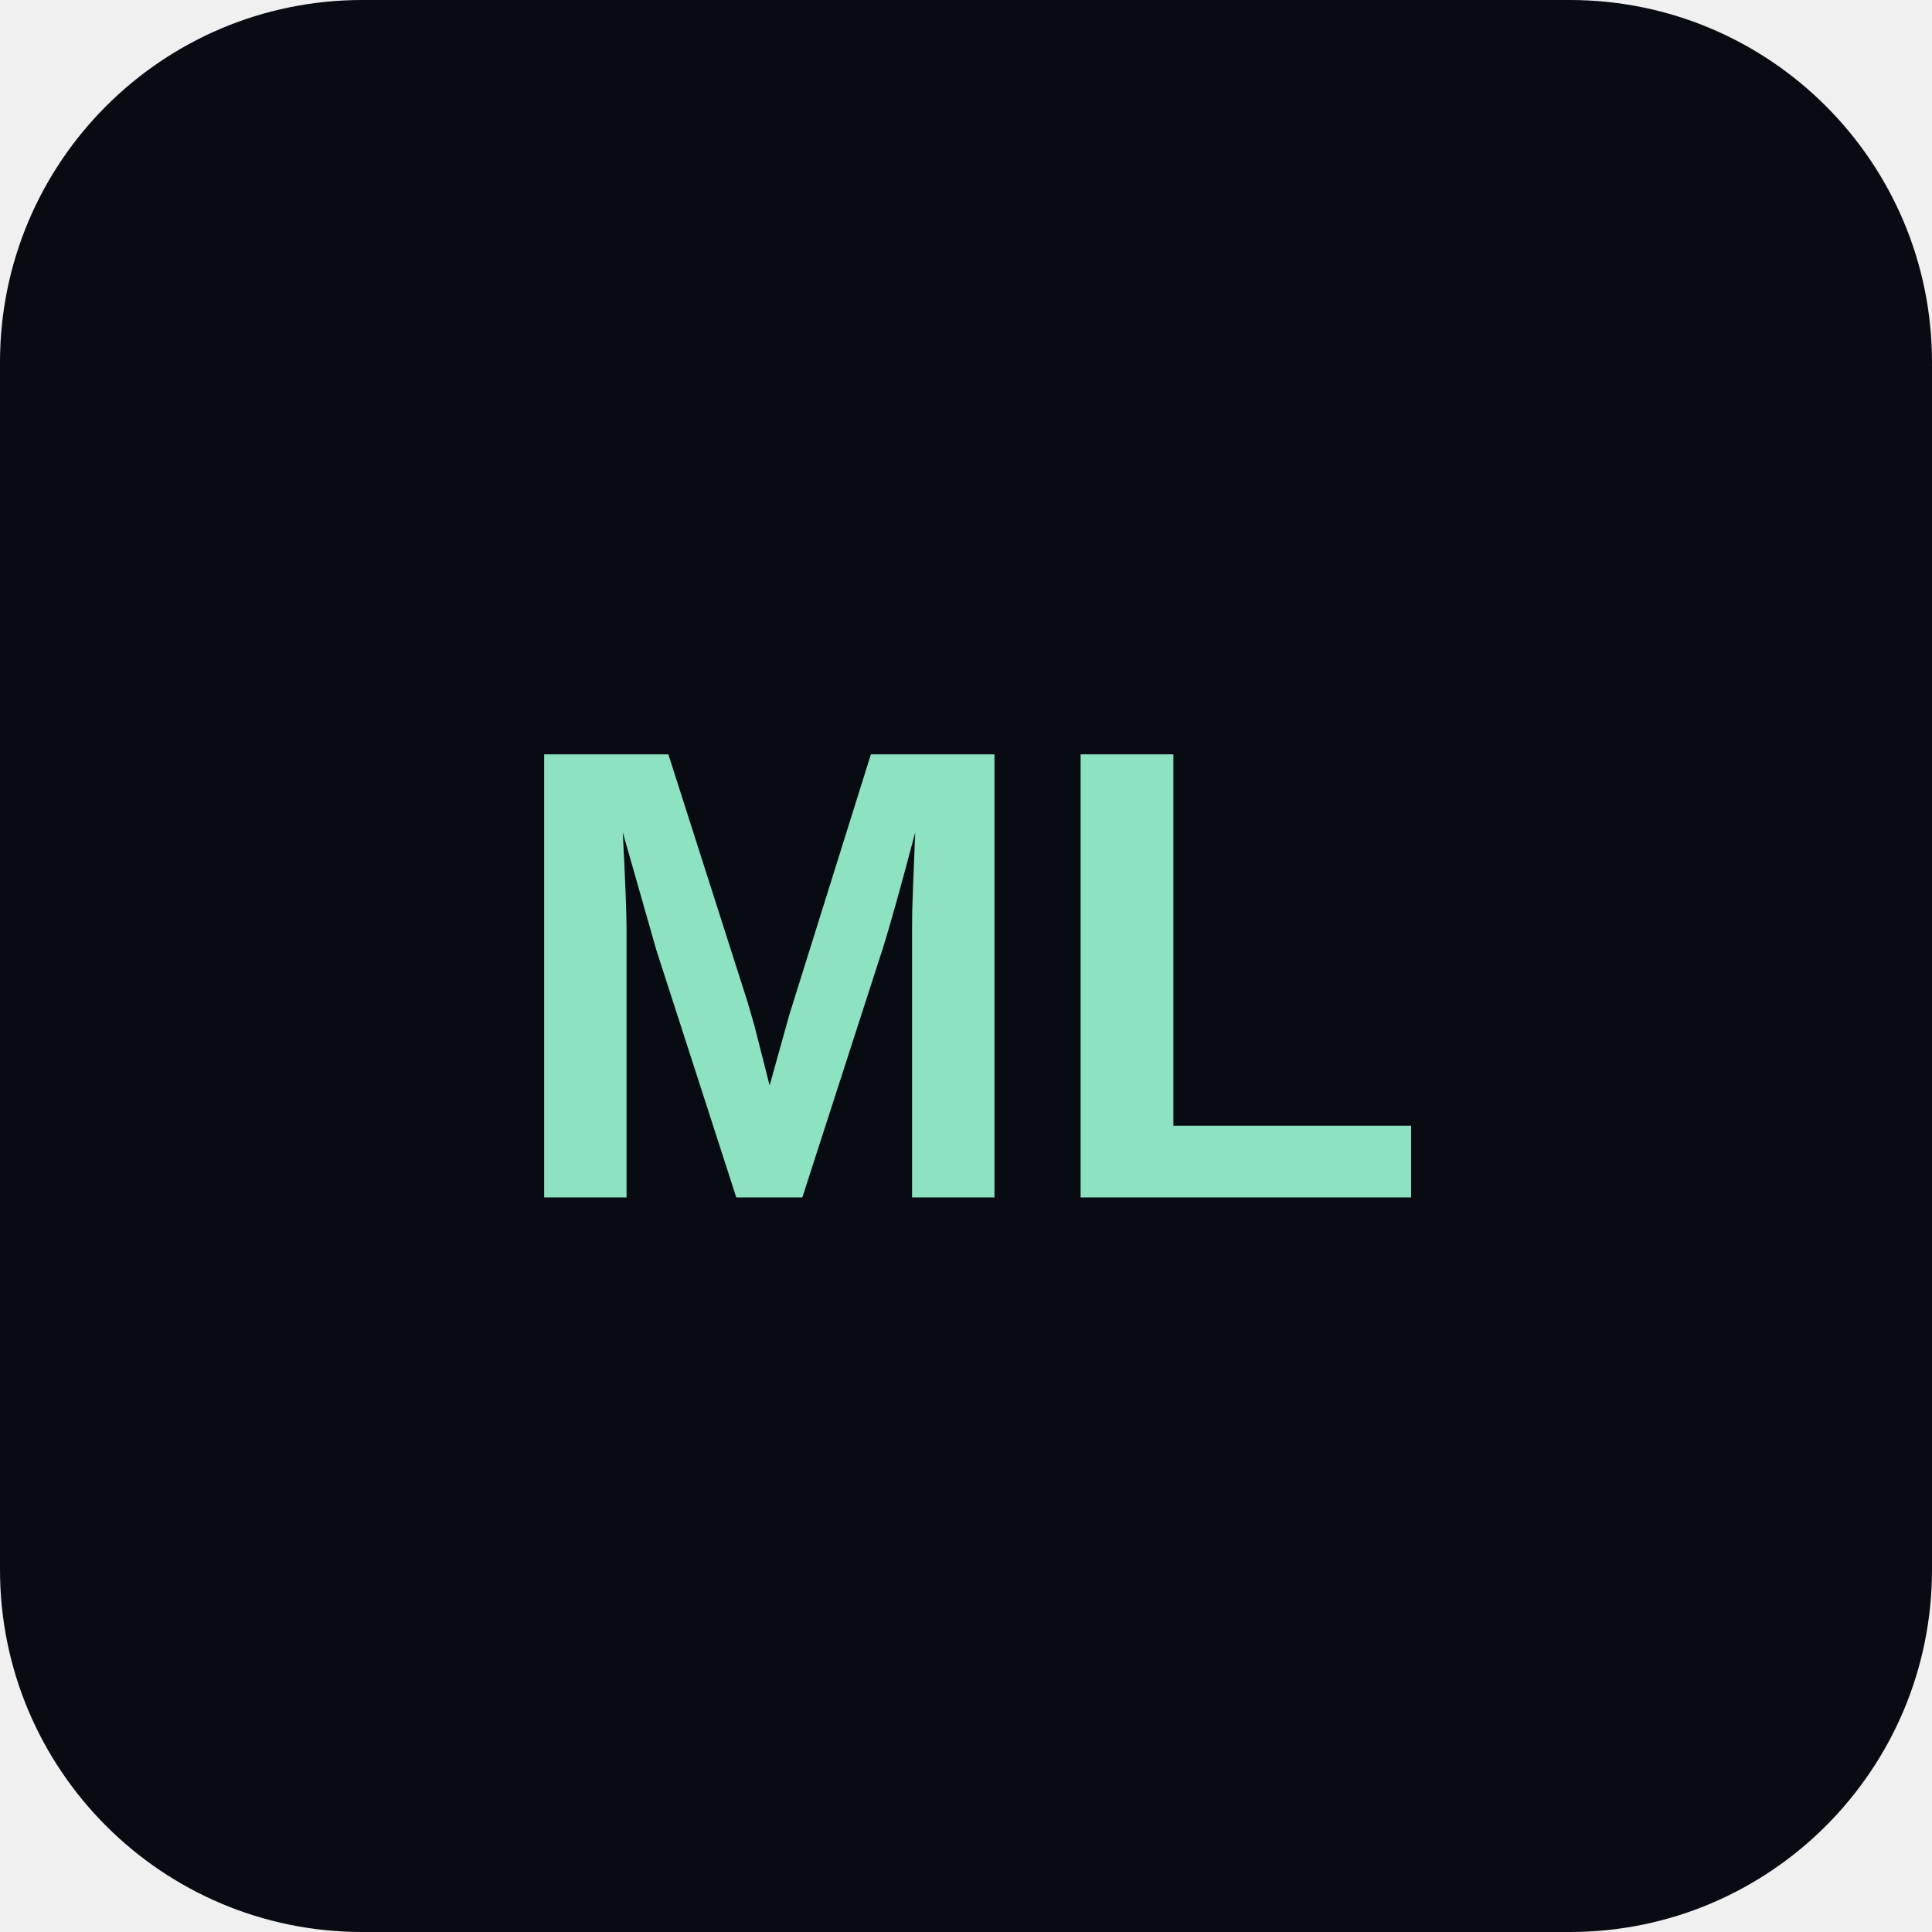
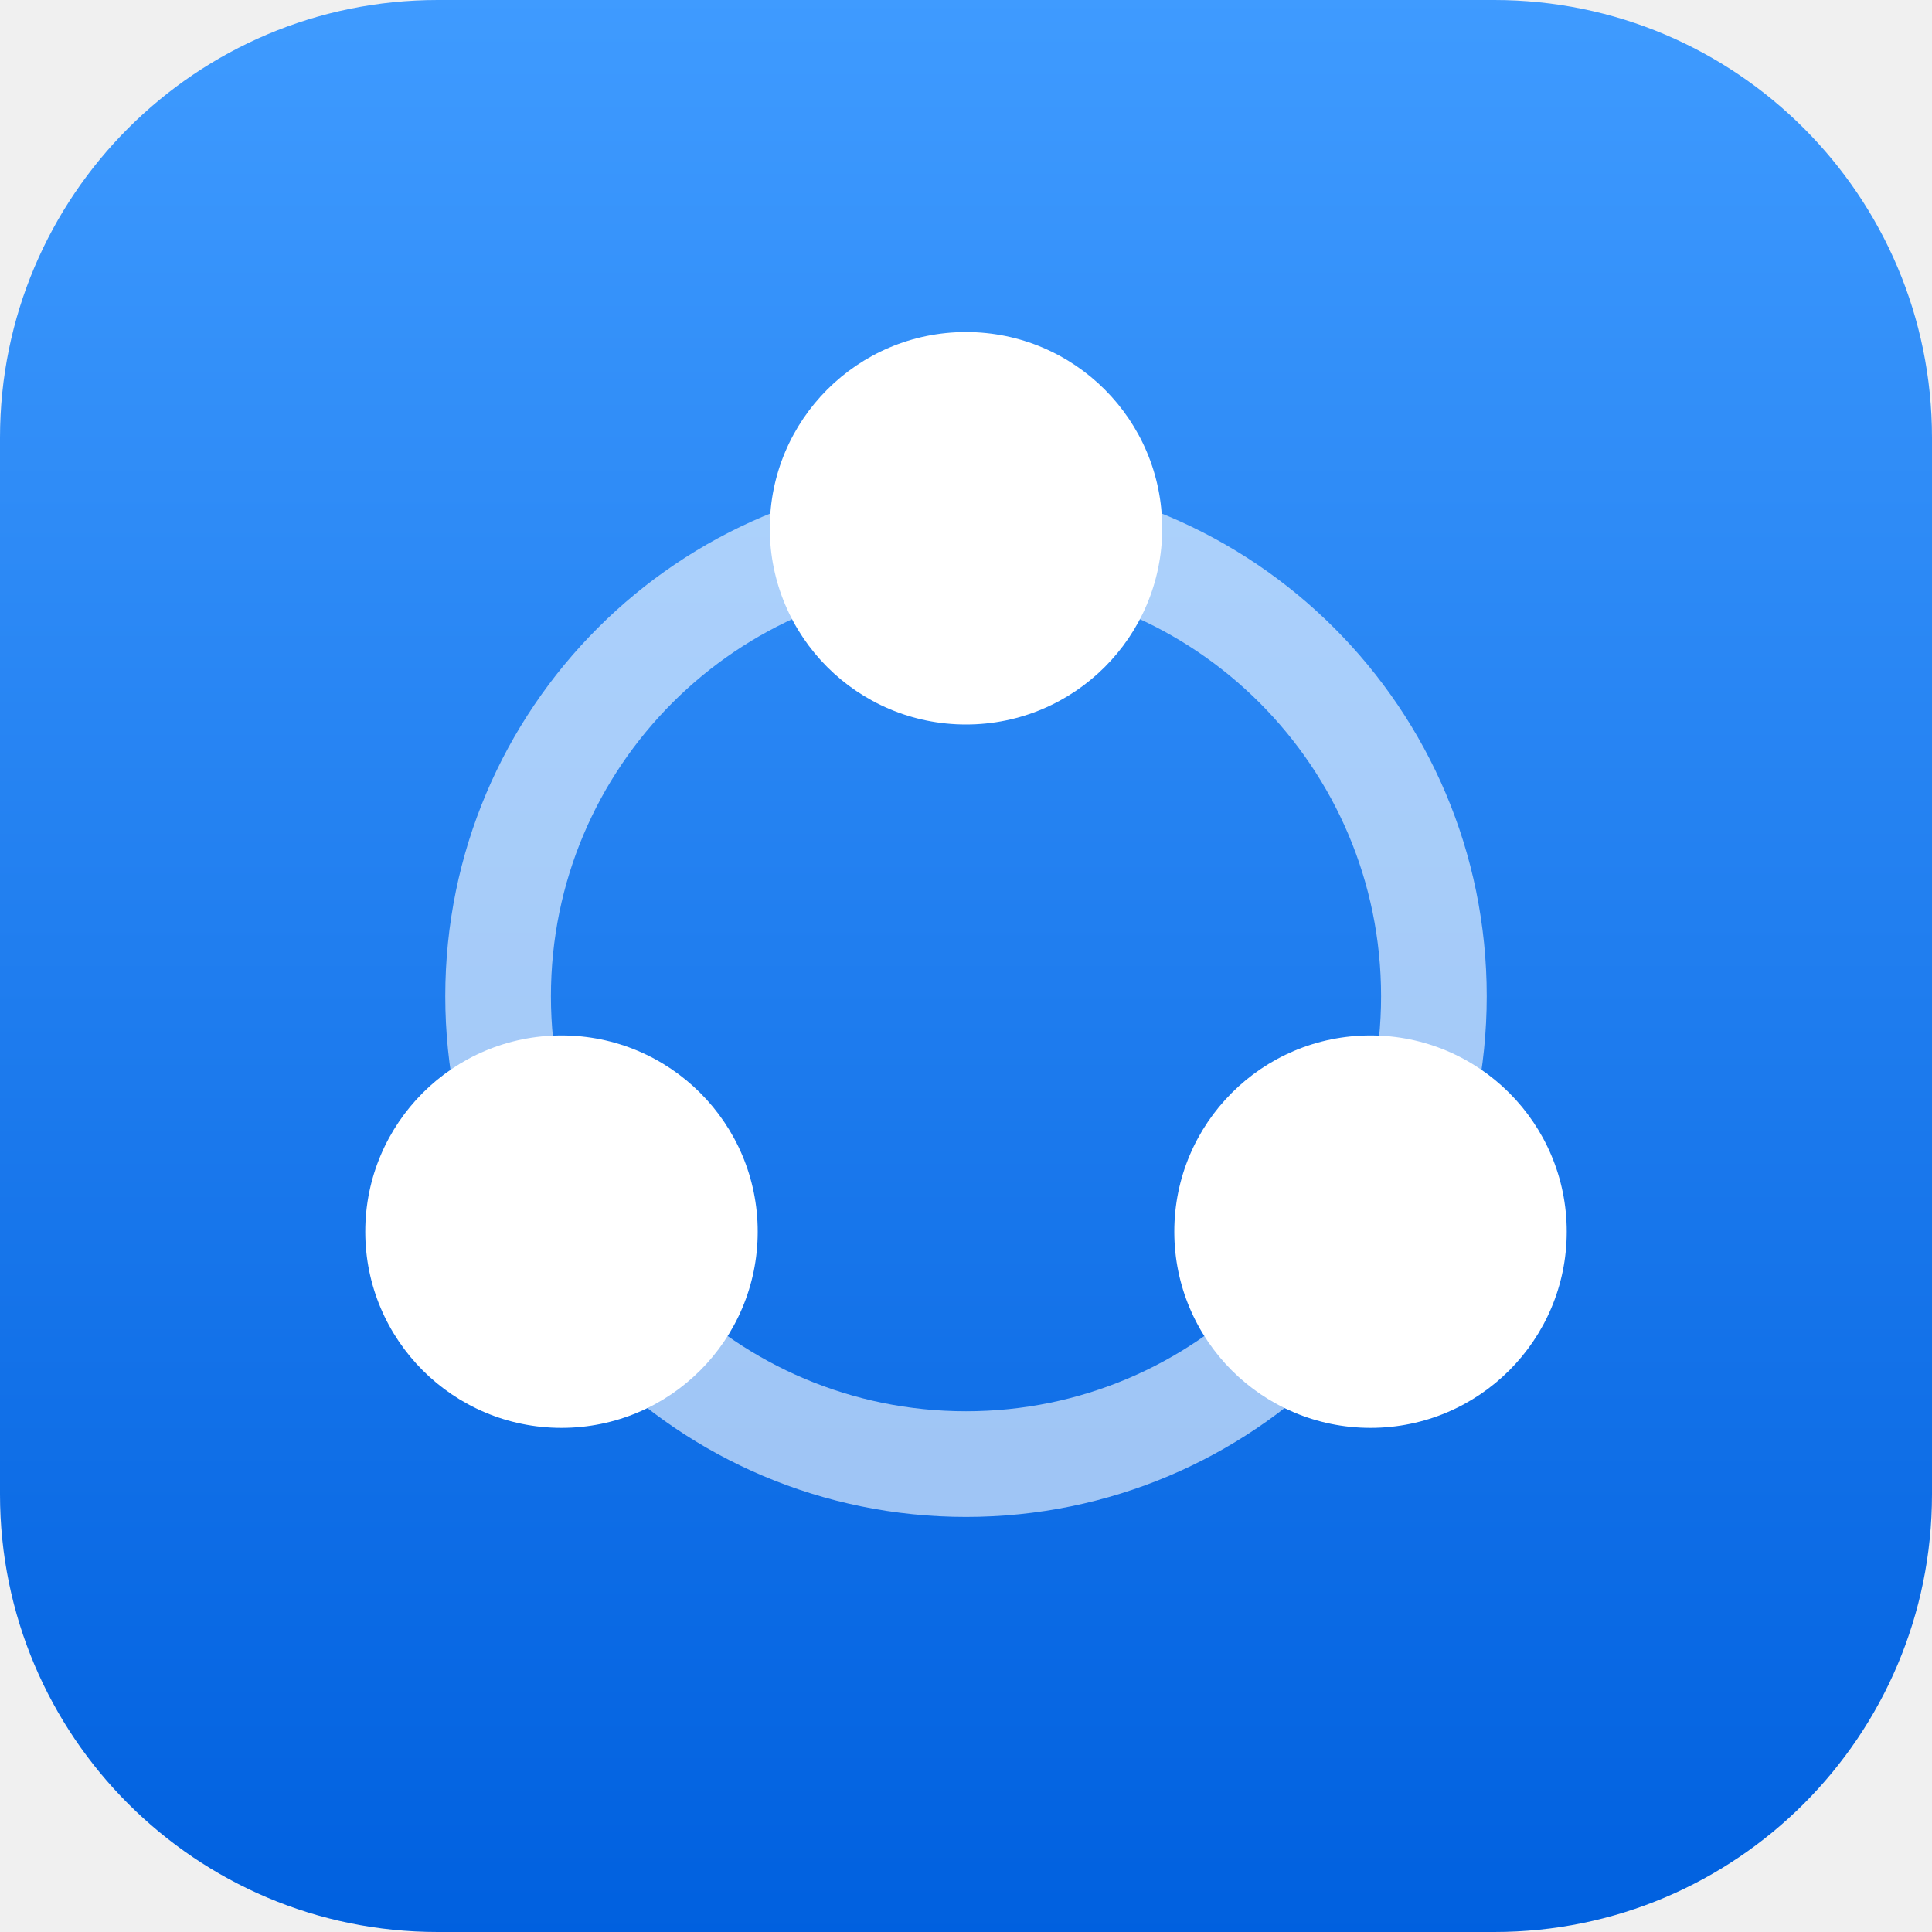
- <svg xmlns="http://www.w3.org/2000/svg" width="192" height="192" viewBox="0 0 192 192">
-   <rect width="192" height="192" rx="36" fill="#080c12" />
-   <text x="96" y="119" text-anchor="middle" font-family="Arial,sans-serif" font-size="64" font-weight="700" fill="#8de3c1">ML</text>
+ <svg xmlns="http://www.w3.org/2000/svg" viewBox="0 0 64 64">
+   <defs>
+     <linearGradient id="g" x1="0" y1="0" x2="0" y2="1">
+       <stop offset="0" stop-color="#3f9bff" />
+       <stop offset="1" stop-color="#0060df" />
+     </linearGradient>
+   </defs>
+   <rect width="64" height="64" rx="14.5" fill="url(#g)" />
+   <circle cx="32" cy="33" r="15.5" fill="none" stroke="#fff" stroke-opacity=".6" stroke-width="3.5" />
+   <g fill="#fff">
+     <circle cx="32" cy="17.5" r="6.5" />
+     <circle cx="45.4" cy="40.8" r="6.5" />
+     <circle cx="18.6" cy="40.8" r="6.5" />
+   </g>
</svg>
